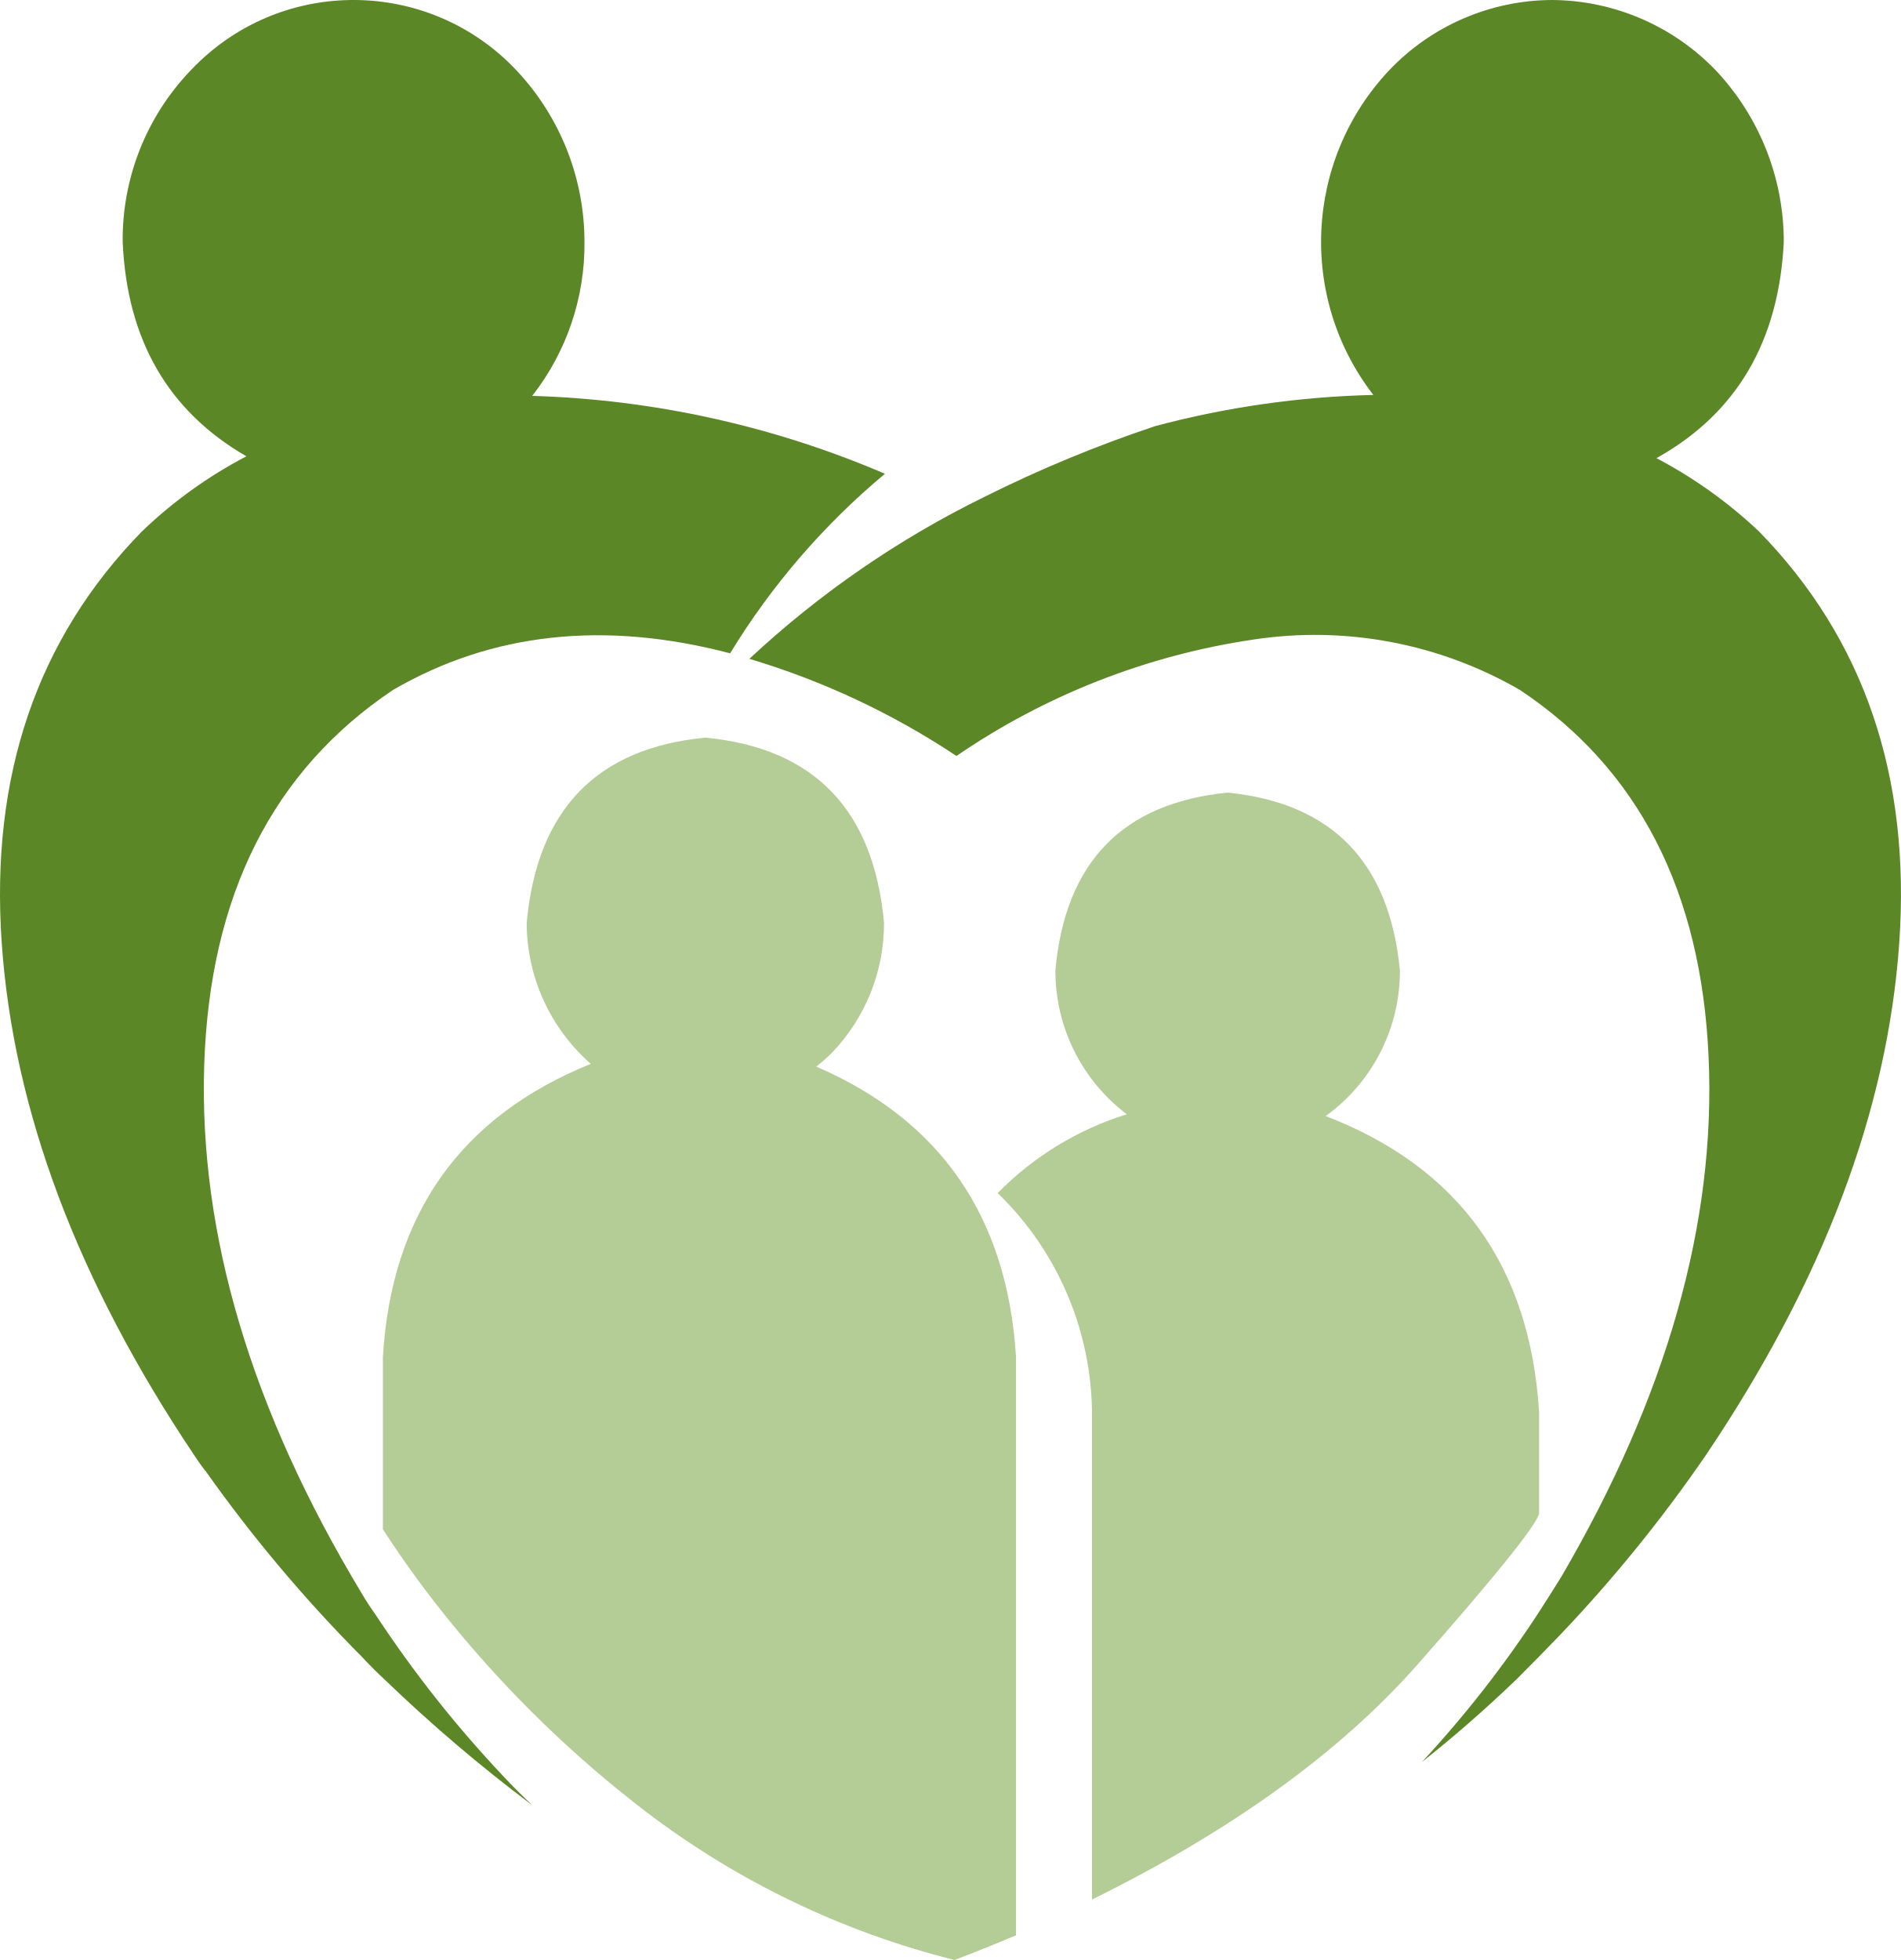
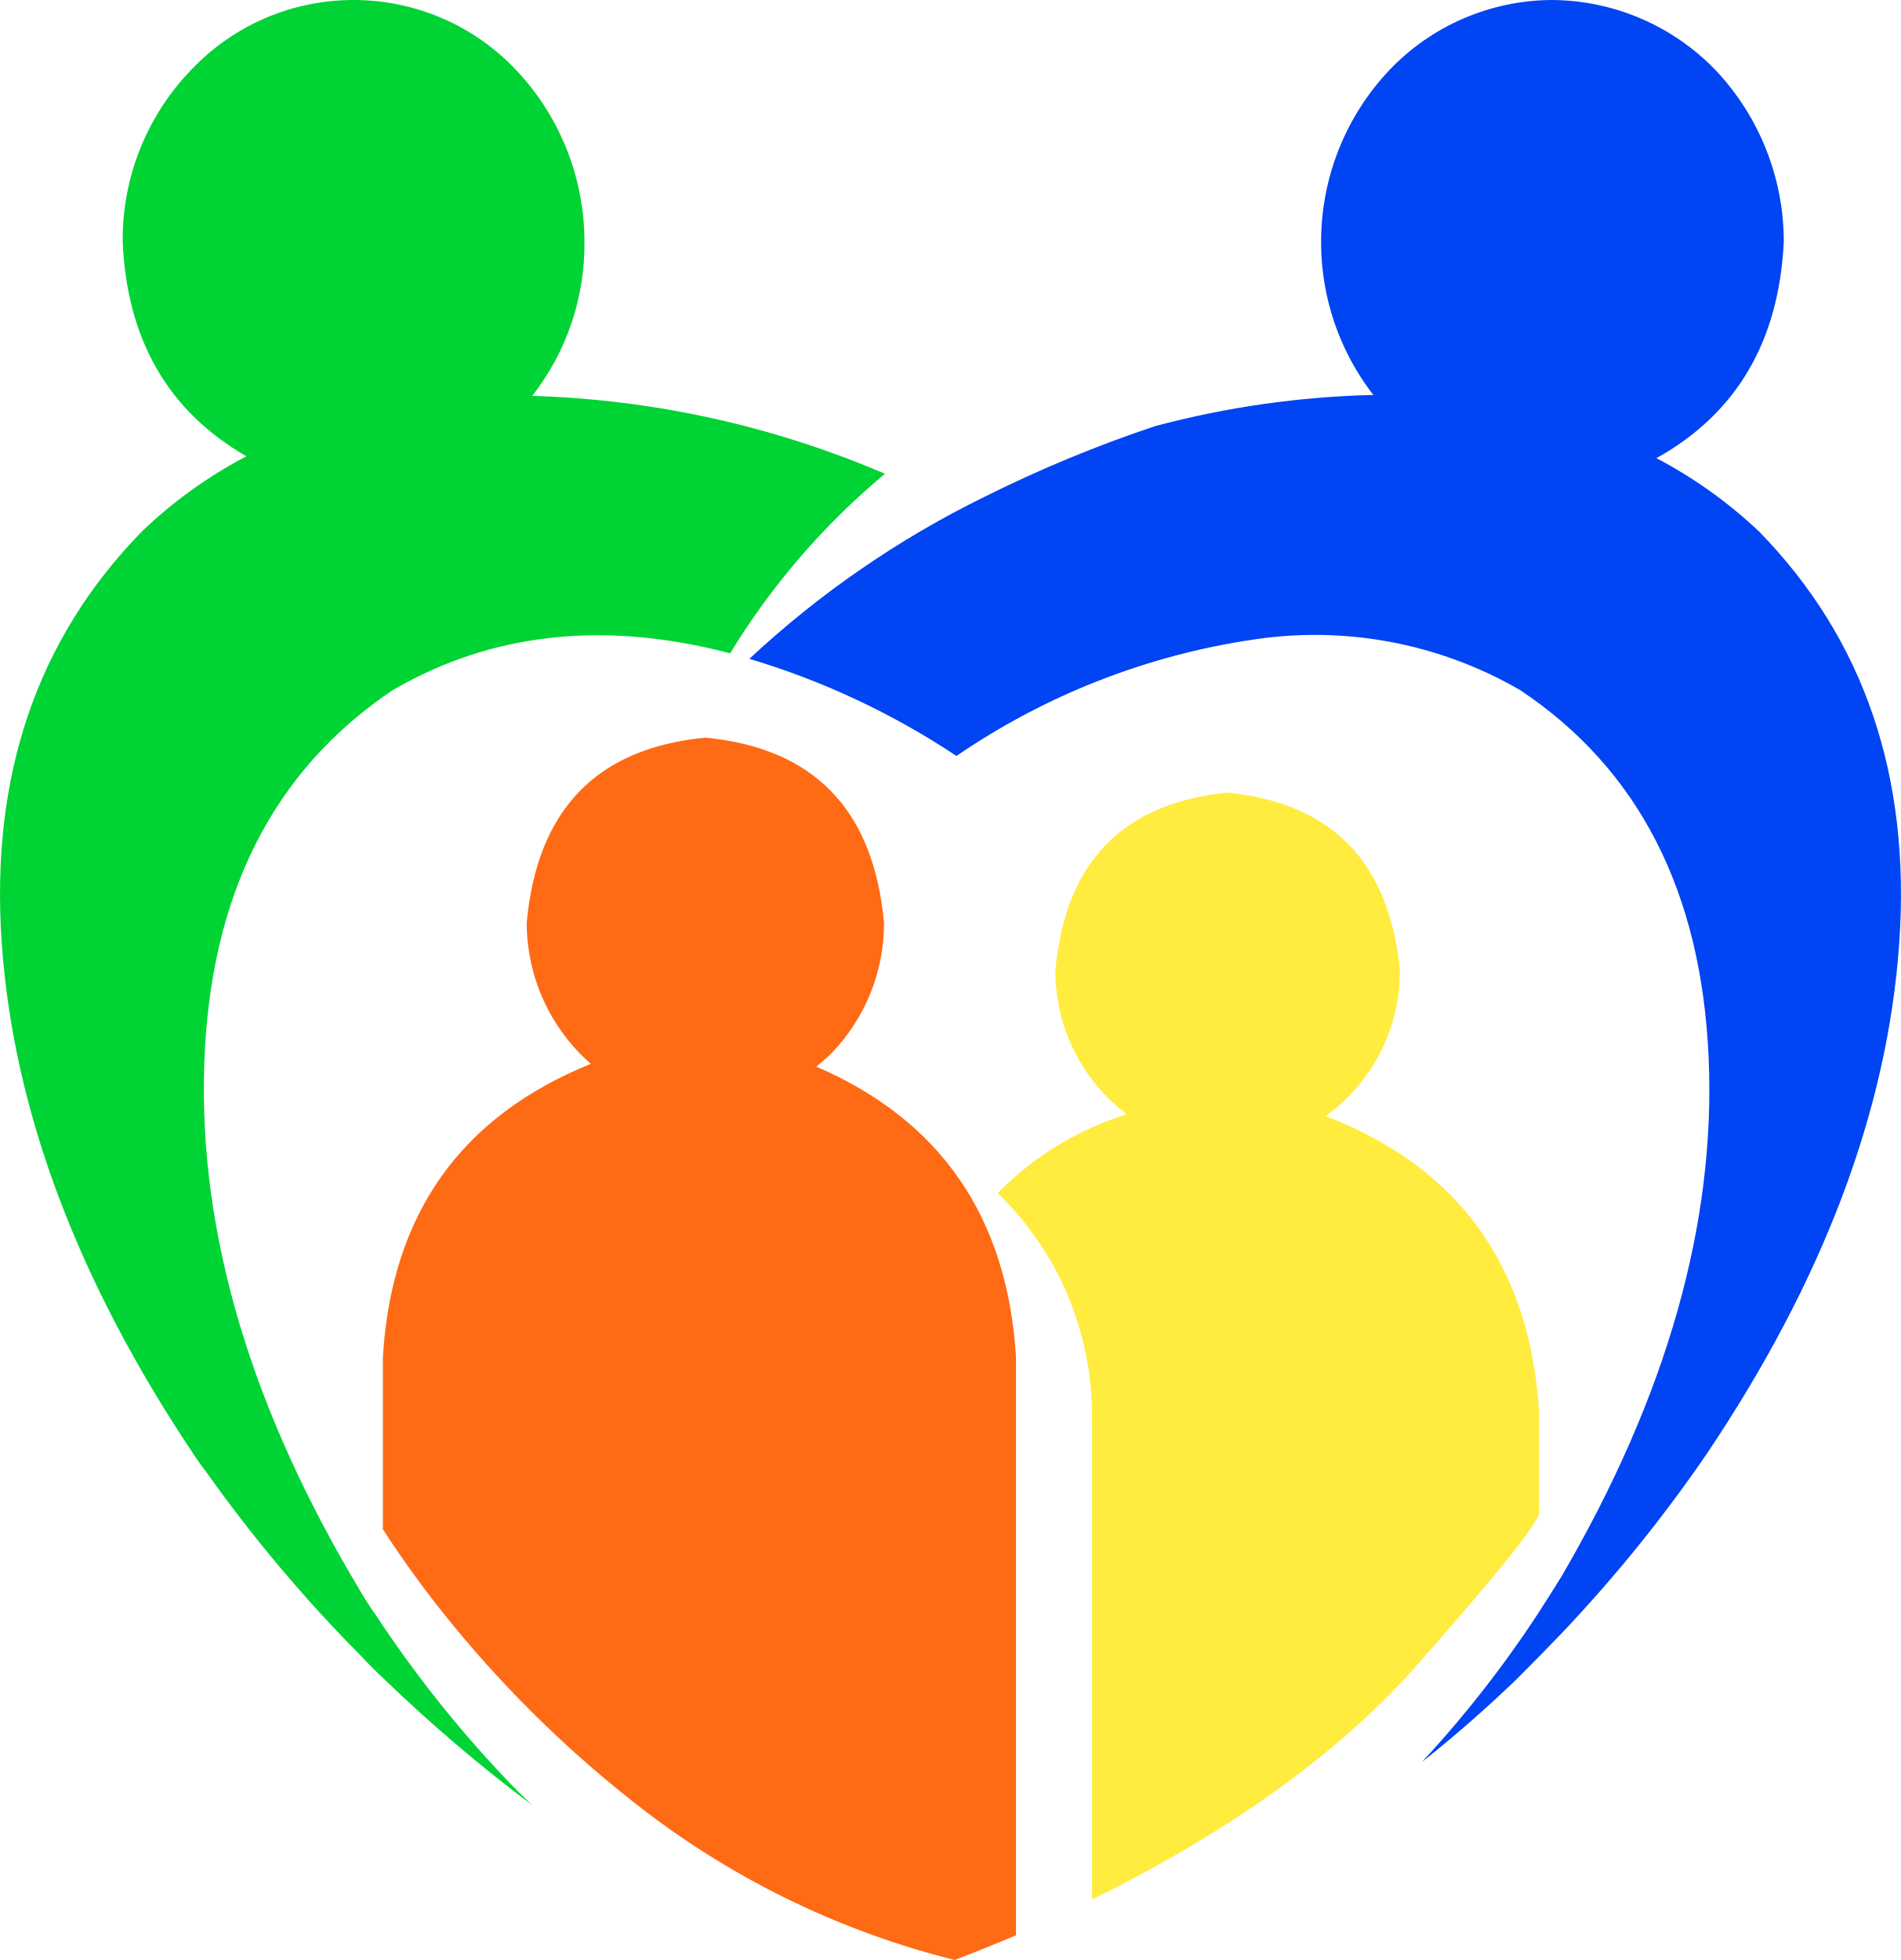
<svg xmlns="http://www.w3.org/2000/svg" viewBox="0 0 566.929 584.472">
-   <defs>
-     <style>.a{fill:#b4cc95;}.b{fill:#5c8727;}</style>
-   </defs>
-   <path class="a" d="M459.014,451.414V421.079q-4.099-65.324-63.658-88.272a53.25,53.25,0,0,0,22.137-43.442q-4.645-48.352-51.384-53.006-46.974,4.645-51.362,53.006a53.589,53.589,0,0,0,21.305,42.909,92.301,92.301,0,0,0-38.51,23.504,92.313,92.313,0,0,1,28.136,66.39v144.266q62.027-30.58,96.725-69.678,34.711-39.321,36.611-45.342" />
-   <path class="a" d="M243.427,318.056a50.279,50.279,0,0,0,4.654-4.099,55.653,55.653,0,0,0,15.562-38.788q-4.645-50.562-53.283-55.205-48.638,4.645-53.283,55.205a56.04,56.04,0,0,0,19.127,42.076q-58.182,23.504-62.014,87.439v51.362A314.45,314.45,0,0,0,134.96,484.459a347.171,347.171,0,0,0,57.638,55.76,253.52,253.52,0,0,0,92.093,44.253q9.286-3.552,18.316-7.364V404.684q-3.843-62.569-59.581-86.628" />
-   <path class="b" d="M263.92,141.278a288.939,288.939,0,0,0-105.2-23.226,73.268,73.268,0,0,0,15.584-45.919,74.577,74.577,0,0,0-20.216-51.084,66.724,66.724,0,0,0-94.316-2.965q-1.528,1.435-2.965,2.965a72.759,72.759,0,0,0-20.216,51.084q1.889,43.74,36.888,63.935a136.095,136.095,0,0,0-31.168,22.415Q-4.663,206.58.514,281.167q5.188,74.865,57.382,152.741c1.089,1.644,2.177,3.202,3.288,4.654.171,0,.256.085.256.278a433.959,433.959,0,0,0,46.452,55.183c2.199,2.37,4.462,4.654,6.831,6.831A466.794,466.794,0,0,0,158.72,538.298c-2.903-2.732-5.742-5.55-8.475-8.475A351.561,351.561,0,0,1,111.99,481.471c-1.452-2.007-2.818-4.099-4.099-6.298q-49.44-81.974-46.985-157.651,2.466-75.698,56.293-111.776,44.253-25.681,100.546-10.93a216.36,216.36,0,0,1,46.175-53.539" />
-   <path class="b" d="M524.594,158.484a137.843,137.843,0,0,0-30.591-21.86q35.8-19.947,37.977-64.491a74.477,74.477,0,0,0-20.216-51.084A68.328,68.328,0,0,0,462.857,0a67.413,67.413,0,0,0-48.651,21.049,74.64,74.64,0,0,0-4.632,96.725,277.282,277.282,0,0,0-65.046,9.286A388.552,388.552,0,0,0,293.7,148.109a289.829,289.829,0,0,0-70.212,48.352,231.029,231.029,0,0,1,61.758,28.969,211.365,211.365,0,0,1,88.528-34.711,122.087,122.087,0,0,1,79.519,15.029q52.995,35.255,56.272,109.577,3.299,74.065-43.975,154.94-3.552,5.732-7.109,11.207a334.585,334.585,0,0,1-34.434,43.975q14.473-11.463,28.136-24.592,6.853-6.82,13.407-13.662a432.88,432.88,0,0,0,43.164-53.283q52.45-77.876,57.66-152.741,5.187-74.577-41.82-122.684" />
+   <path d="M459.014,451.414V421.079q-4.099-65.324-63.658-88.272a53.25,53.25,0,0,0,22.137-43.442q-4.645-48.352-51.384-53.006-46.974,4.645-51.362,53.006a53.589,53.589,0,0,0,21.305,42.909,92.301,92.301,0,0,0-38.51,23.504,92.313,92.313,0,0,1,28.136,66.39v144.266q62.027-30.58,96.725-69.678,34.711-39.321,36.611-45.342" style="fill:#ffec3f" />
+   <path d="M243.427,318.056a50.279,50.279,0,0,0,4.654-4.099,55.653,55.653,0,0,0,15.562-38.788q-4.645-50.562-53.283-55.205-48.638,4.645-53.283,55.205a56.04,56.04,0,0,0,19.127,42.076q-58.182,23.504-62.014,87.439v51.362A314.45,314.45,0,0,0,134.96,484.459a347.171,347.171,0,0,0,57.638,55.76,253.52,253.52,0,0,0,92.093,44.253q9.286-3.552,18.316-7.364V404.684q-3.843-62.569-59.581-86.628" style="fill:#ff6a15" />
+   <path d="M263.92,141.278a288.939,288.939,0,0,0-105.2-23.226,73.268,73.268,0,0,0,15.584-45.919,74.577,74.577,0,0,0-20.216-51.084,66.724,66.724,0,0,0-94.316-2.965q-1.528,1.435-2.965,2.965a72.759,72.759,0,0,0-20.216,51.084q1.889,43.74,36.888,63.935a136.095,136.095,0,0,0-31.168,22.415Q-4.663,206.58.514,281.167q5.188,74.865,57.382,152.741c1.089,1.644,2.177,3.202,3.288,4.654.171,0,.256.085.256.278a433.959,433.959,0,0,0,46.452,55.183c2.199,2.37,4.462,4.654,6.831,6.831A466.794,466.794,0,0,0,158.72,538.298c-2.903-2.732-5.742-5.55-8.475-8.475A351.561,351.561,0,0,1,111.99,481.471c-1.452-2.007-2.818-4.099-4.099-6.298q-49.44-81.974-46.985-157.651,2.466-75.698,56.293-111.776,44.253-25.681,100.546-10.93a216.36,216.36,0,0,1,46.175-53.539" style="fill:#00d435" />
+   <path d="M524.594,158.484a137.843,137.843,0,0,0-30.591-21.86q35.8-19.947,37.977-64.491a74.477,74.477,0,0,0-20.216-51.084A68.328,68.328,0,0,0,462.857,0a67.413,67.413,0,0,0-48.651,21.049,74.64,74.64,0,0,0-4.632,96.725,277.282,277.282,0,0,0-65.046,9.286A388.552,388.552,0,0,0,293.7,148.109a289.829,289.829,0,0,0-70.212,48.352,231.029,231.029,0,0,1,61.758,28.969,211.365,211.365,0,0,1,88.528-34.711,122.087,122.087,0,0,1,79.519,15.029q52.995,35.255,56.272,109.577,3.299,74.065-43.975,154.94-3.552,5.732-7.109,11.207a334.585,334.585,0,0,1-34.434,43.975q14.473-11.463,28.136-24.592,6.853-6.82,13.407-13.662a432.88,432.88,0,0,0,43.164-53.283q52.45-77.876,57.66-152.741,5.187-74.577-41.82-122.684" style="fill:#0044f4" />
</svg>
